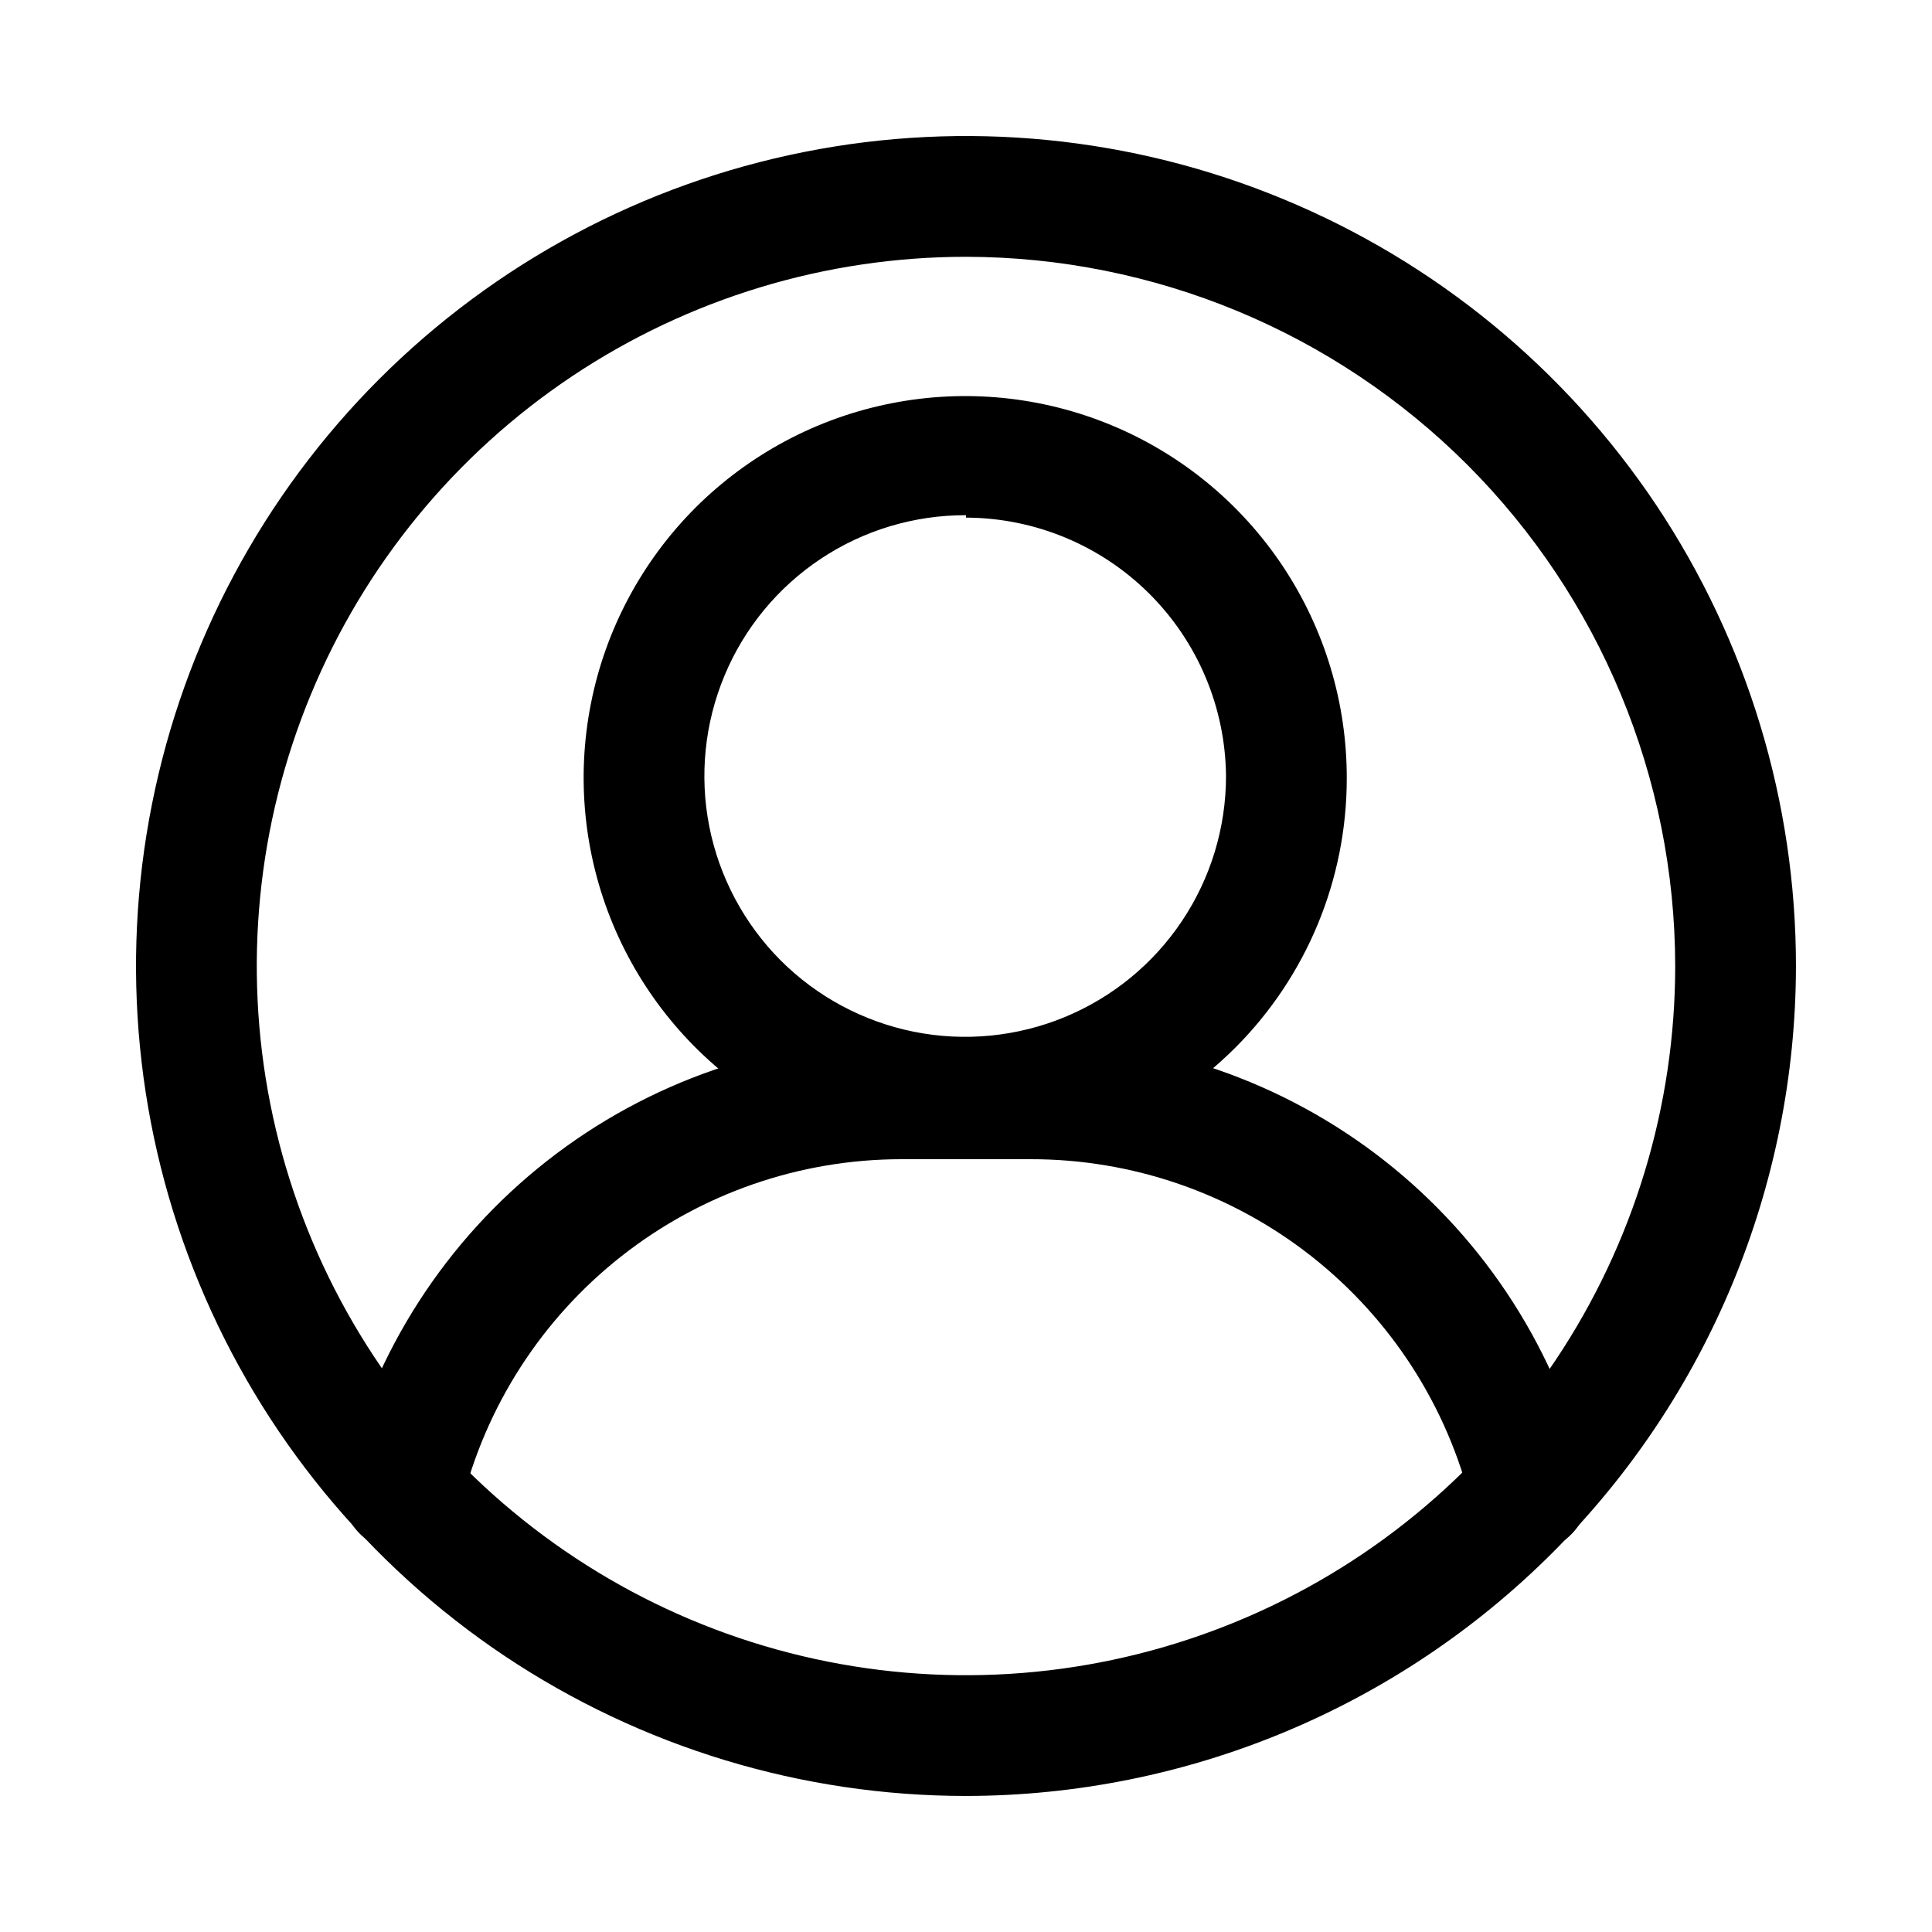
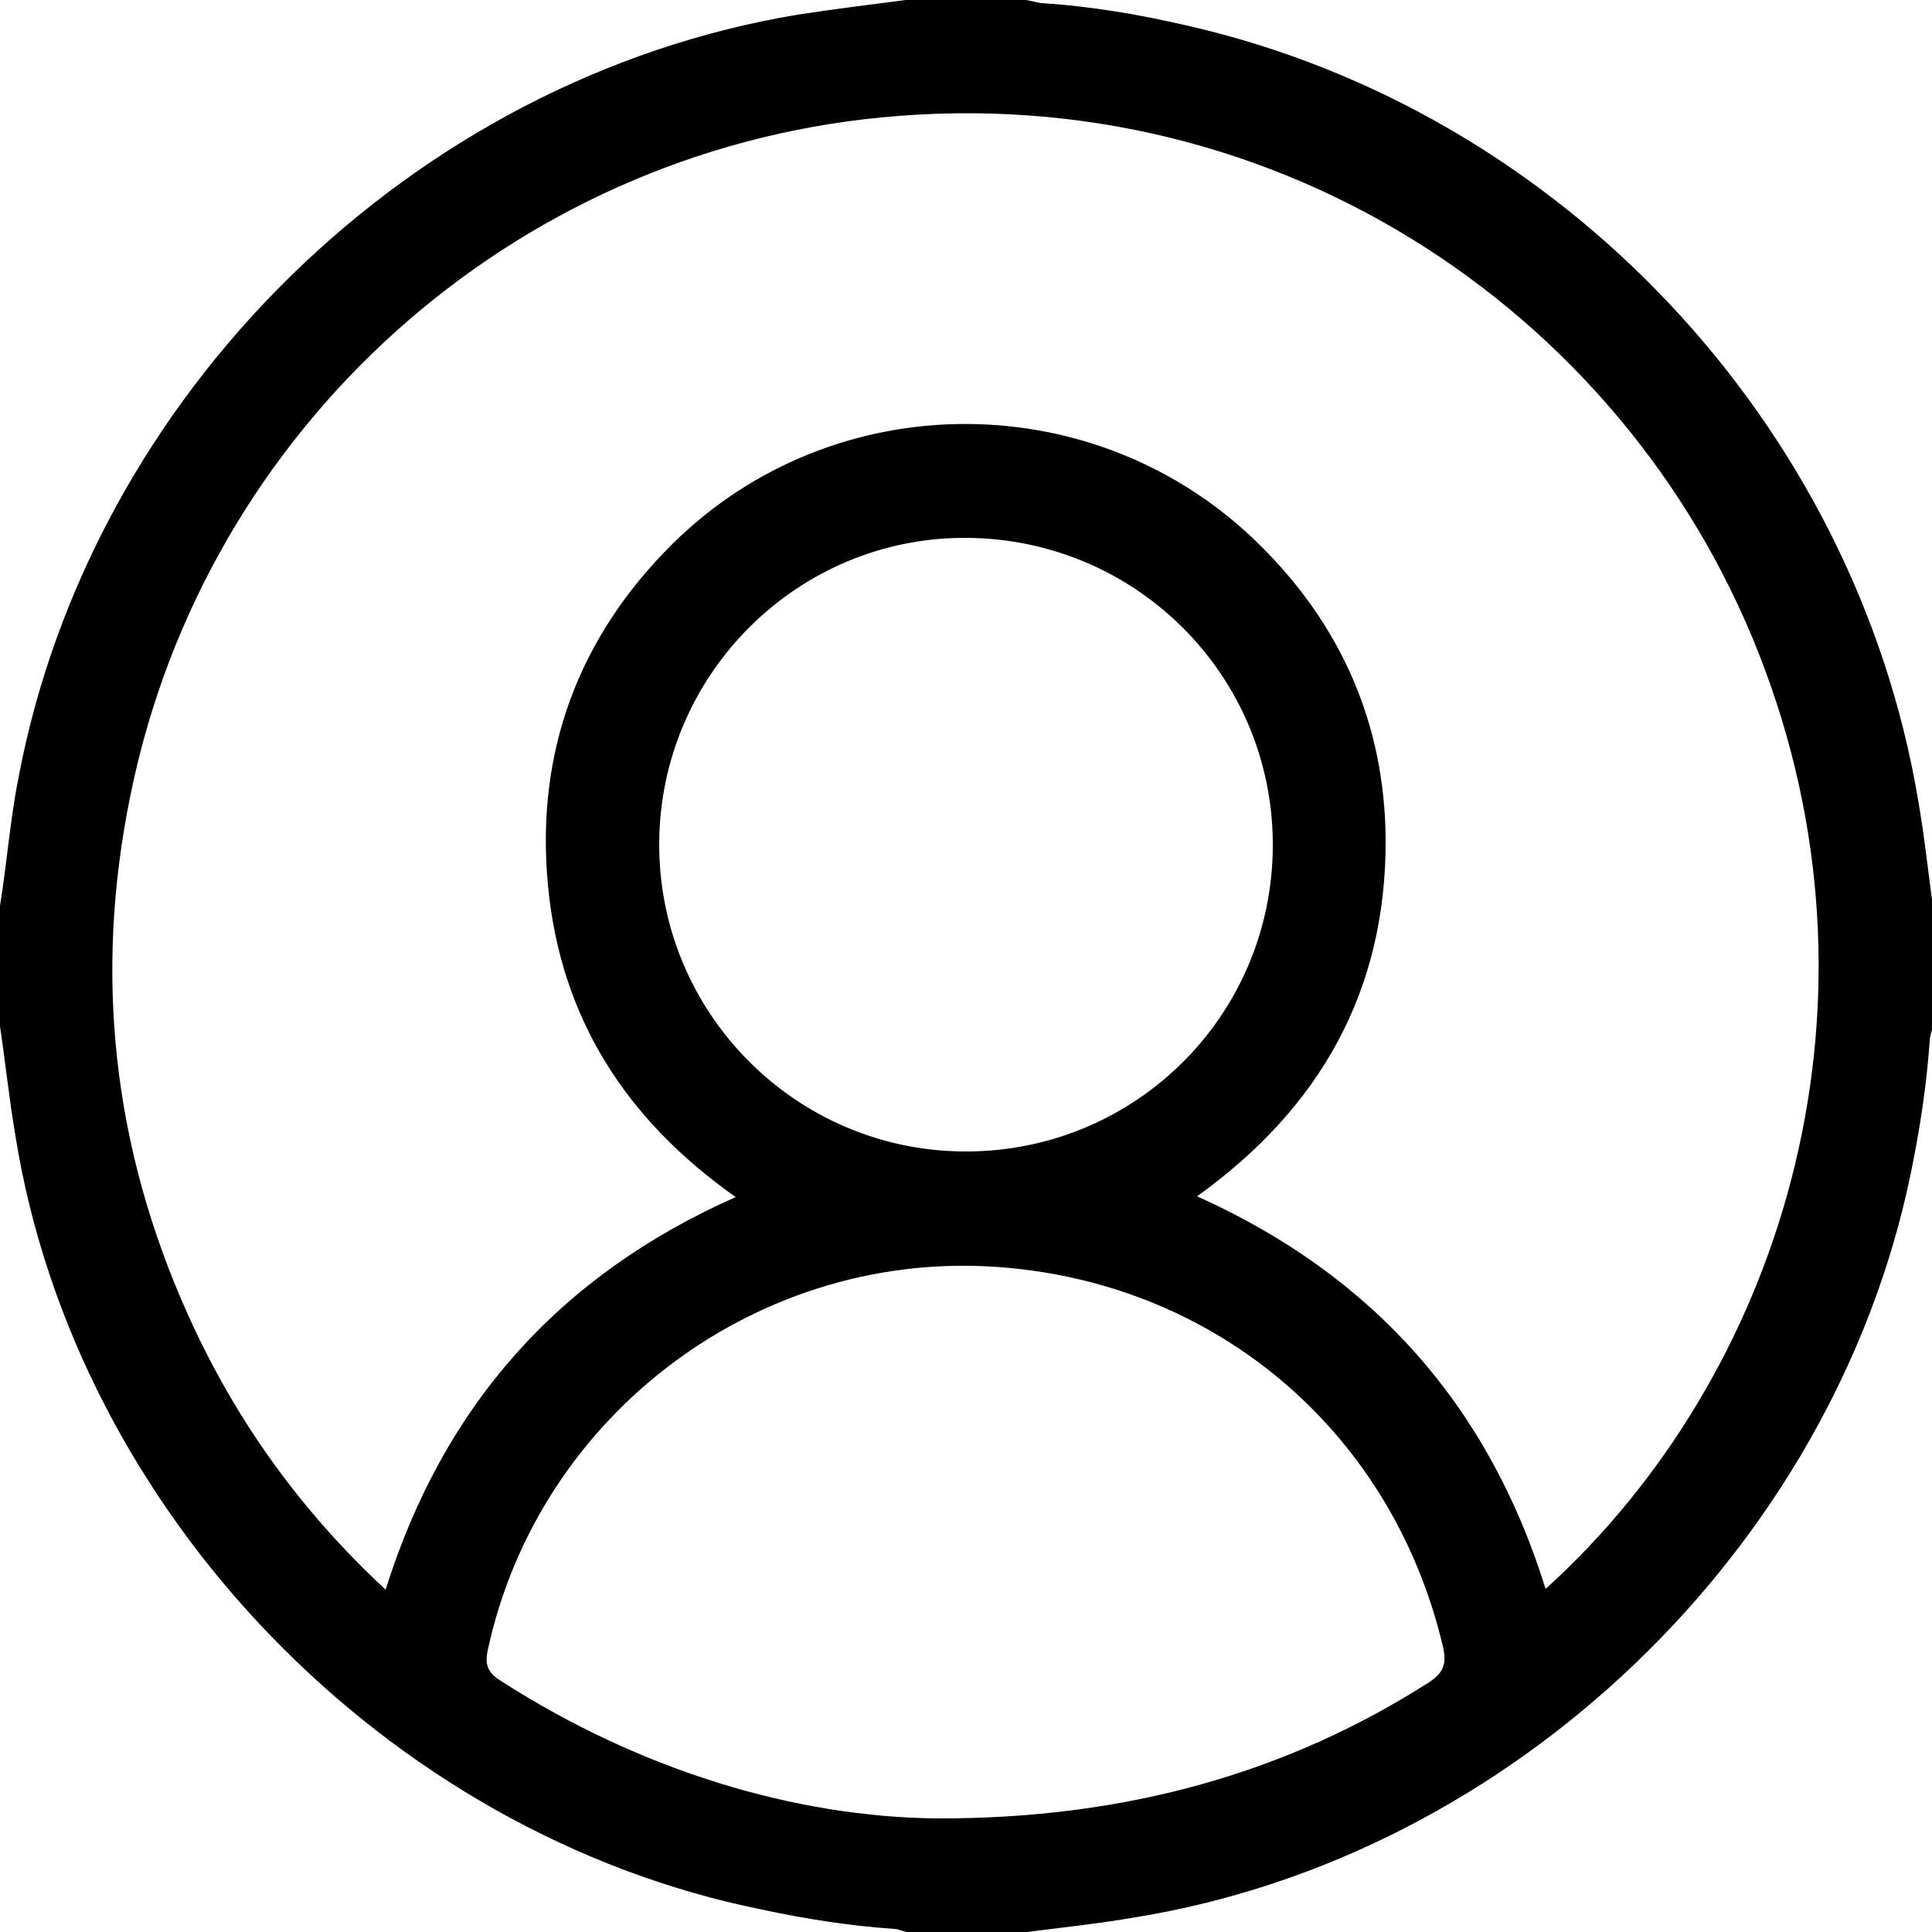
- <svg xmlns="http://www.w3.org/2000/svg" id="svg-user" viewBox="0 0 24 24" fill="currentColor">
-   <path d="M12 14.4C11.062 14.402 10.144 14.125 9.363 13.605C8.582 13.085 7.973 12.345 7.613 11.479C7.253 10.612 7.158 9.658 7.341 8.738C7.523 7.817 7.975 6.972 8.638 6.308C9.302 5.645 10.147 5.193 11.068 5.011C11.988 4.828 12.942 4.923 13.809 5.283C14.675 5.643 15.415 6.252 15.935 7.033C16.455 7.814 16.732 8.732 16.73 9.67C16.73 10.925 16.232 12.128 15.345 13.015C14.458 13.902 13.255 14.4 12 14.4ZM12 6.4C11.359 6.398 10.731 6.586 10.197 6.941C9.663 7.296 9.246 7.801 9 8.393C8.753 8.985 8.687 9.637 8.811 10.266C8.935 10.895 9.243 11.473 9.695 11.928C10.148 12.382 10.726 12.691 11.354 12.817C11.983 12.943 12.635 12.879 13.228 12.634C13.82 12.389 14.327 11.974 14.683 11.441C15.04 10.908 15.23 10.281 15.23 9.64C15.222 8.788 14.879 7.973 14.274 7.372C13.669 6.771 12.852 6.433 12 6.43V6.4Z" />
-   <path d="M19 19.28C18.832 19.279 18.669 19.222 18.538 19.116C18.407 19.011 18.316 18.864 18.28 18.7C17.982 17.472 17.279 16.381 16.285 15.601C15.291 14.821 14.063 14.398 12.8 14.4H11.2C9.938 14.4 8.713 14.824 7.721 15.604C6.729 16.384 6.028 17.474 5.73 18.7C5.706 18.796 5.664 18.886 5.606 18.966C5.547 19.045 5.473 19.112 5.389 19.163C5.304 19.215 5.211 19.248 5.113 19.263C5.015 19.278 4.916 19.274 4.82 19.25C4.724 19.226 4.634 19.184 4.554 19.125C4.475 19.067 4.408 18.993 4.357 18.909C4.305 18.824 4.272 18.731 4.257 18.633C4.242 18.535 4.246 18.436 4.27 18.34C4.649 16.788 5.538 15.408 6.794 14.422C8.051 13.435 9.602 12.899 11.2 12.9H12.79C14.39 12.896 15.944 13.432 17.202 14.421C18.459 15.41 19.346 16.794 19.72 18.35C19.765 18.544 19.733 18.747 19.631 18.917C19.528 19.087 19.363 19.21 19.17 19.26L19 19.28Z" />
-   <path d="M12 22.31C9.961 22.31 7.968 21.705 6.272 20.573C4.577 19.44 3.255 17.829 2.475 15.945C1.694 14.062 1.49 11.989 1.888 9.989C2.286 7.989 3.268 6.152 4.71 4.71C6.152 3.268 7.989 2.286 9.989 1.888C11.989 1.49 14.062 1.694 15.945 2.475C17.829 3.255 19.44 4.577 20.573 6.272C21.705 7.968 22.31 9.961 22.31 12C22.307 14.734 21.22 17.354 19.287 19.287C17.354 21.22 14.734 22.307 12 22.31ZM12 3.19C10.258 3.19 8.554 3.707 7.105 4.675C5.657 5.643 4.527 7.019 3.861 8.629C3.194 10.238 3.019 12.01 3.359 13.719C3.699 15.428 4.538 16.997 5.77 18.23C7.003 19.462 8.572 20.301 10.281 20.641C11.99 20.981 13.762 20.806 15.371 20.139C16.981 19.473 18.357 18.343 19.325 16.895C20.293 15.446 20.81 13.742 20.81 12C20.807 9.664 19.878 7.425 18.227 5.773C16.575 4.122 14.336 3.193 12 3.19Z" />
+ <svg xmlns="http://www.w3.org/2000/svg" id="svg-user" viewBox="0 0 250 250" fill="none">
+   <path d="M117.2 0C122.4 0 127.6 0 132.8 0C133.4 0.1 134 0.3 134.7 0.4C141.2 0.8 147.6 1.9 154 3.4C202.1 14.5 240 54.8 248.2 103.5C249 108.1 249.5 112.7 250.1 117.2C250.1 122.4 250.1 127.6 250.1 132.8C250 133.4 249.7 134.1 249.7 134.7C249.3 140.5 248.4 146.3 247.2 152.1C237.1 200.5 195.7 240.2 146.9 248.1C142.3 248.9 137.6 249.4 132.9 250C127.7 250 122.5 250 117.3 250C116.8 249.9 116.2 249.6 115.7 249.6C109.9 249.2 104.2 248.3 98.6 247.1C50 237.3 9.8 195.7 2 147C1.2 142.3 0.7 137.5 0 132.8C0 127.6 0 122.4 0 117.2C0.9 111.7 1.3 106.1 2.4 100.6C11.8 50.9 53.3 10.2 103.2 1.9C107.8 1.2 112.5 0.6 117.2 0ZM200 205.6C230.3 178.2 245 131.4 228.4 86.7C211.6 41.2 165.9 10.1 114 15.2C66.4 19.8 26.6 55.2 16.9 102.8C12.1 126.1 14.6 148.6 24.4 170.3C30.5 183.8 38.9 195.5 49.9 205.7C57.4 181.8 72.4 165 95.2 154.9C81 144.9 72.5 131.7 70.9 114.5C69.3 97.4 74.8 82.5 87 70.4C108 49.6 142.1 49.7 163.1 70.6C173.6 81 179.2 93.8 179.3 108.6C179.4 128.2 170.8 143.4 154.9 154.8C177.6 165 192.6 181.8 200 205.6ZM121.1 235.3C146 235.4 166.9 229.2 184.9 217.7C186.9 216.4 187.2 215.2 186.7 213C180.2 185.6 157.9 166.3 129.8 164C98.5 161.4 69.7 182.8 63.1 213.6C62.7 215.5 63.2 216.5 64.8 217.5C83 229.2 103 235.1 121.1 235.3ZM85.3 109.1C85.2 131 102.9 148.9 124.8 149C146.8 149.1 164.6 131.5 164.7 109.5C164.8 87.6 147.2 69.8 125.2 69.6C103.3 69.4 85.4 87.2 85.3 109.1Z" fill="currentColor" />
</svg>
